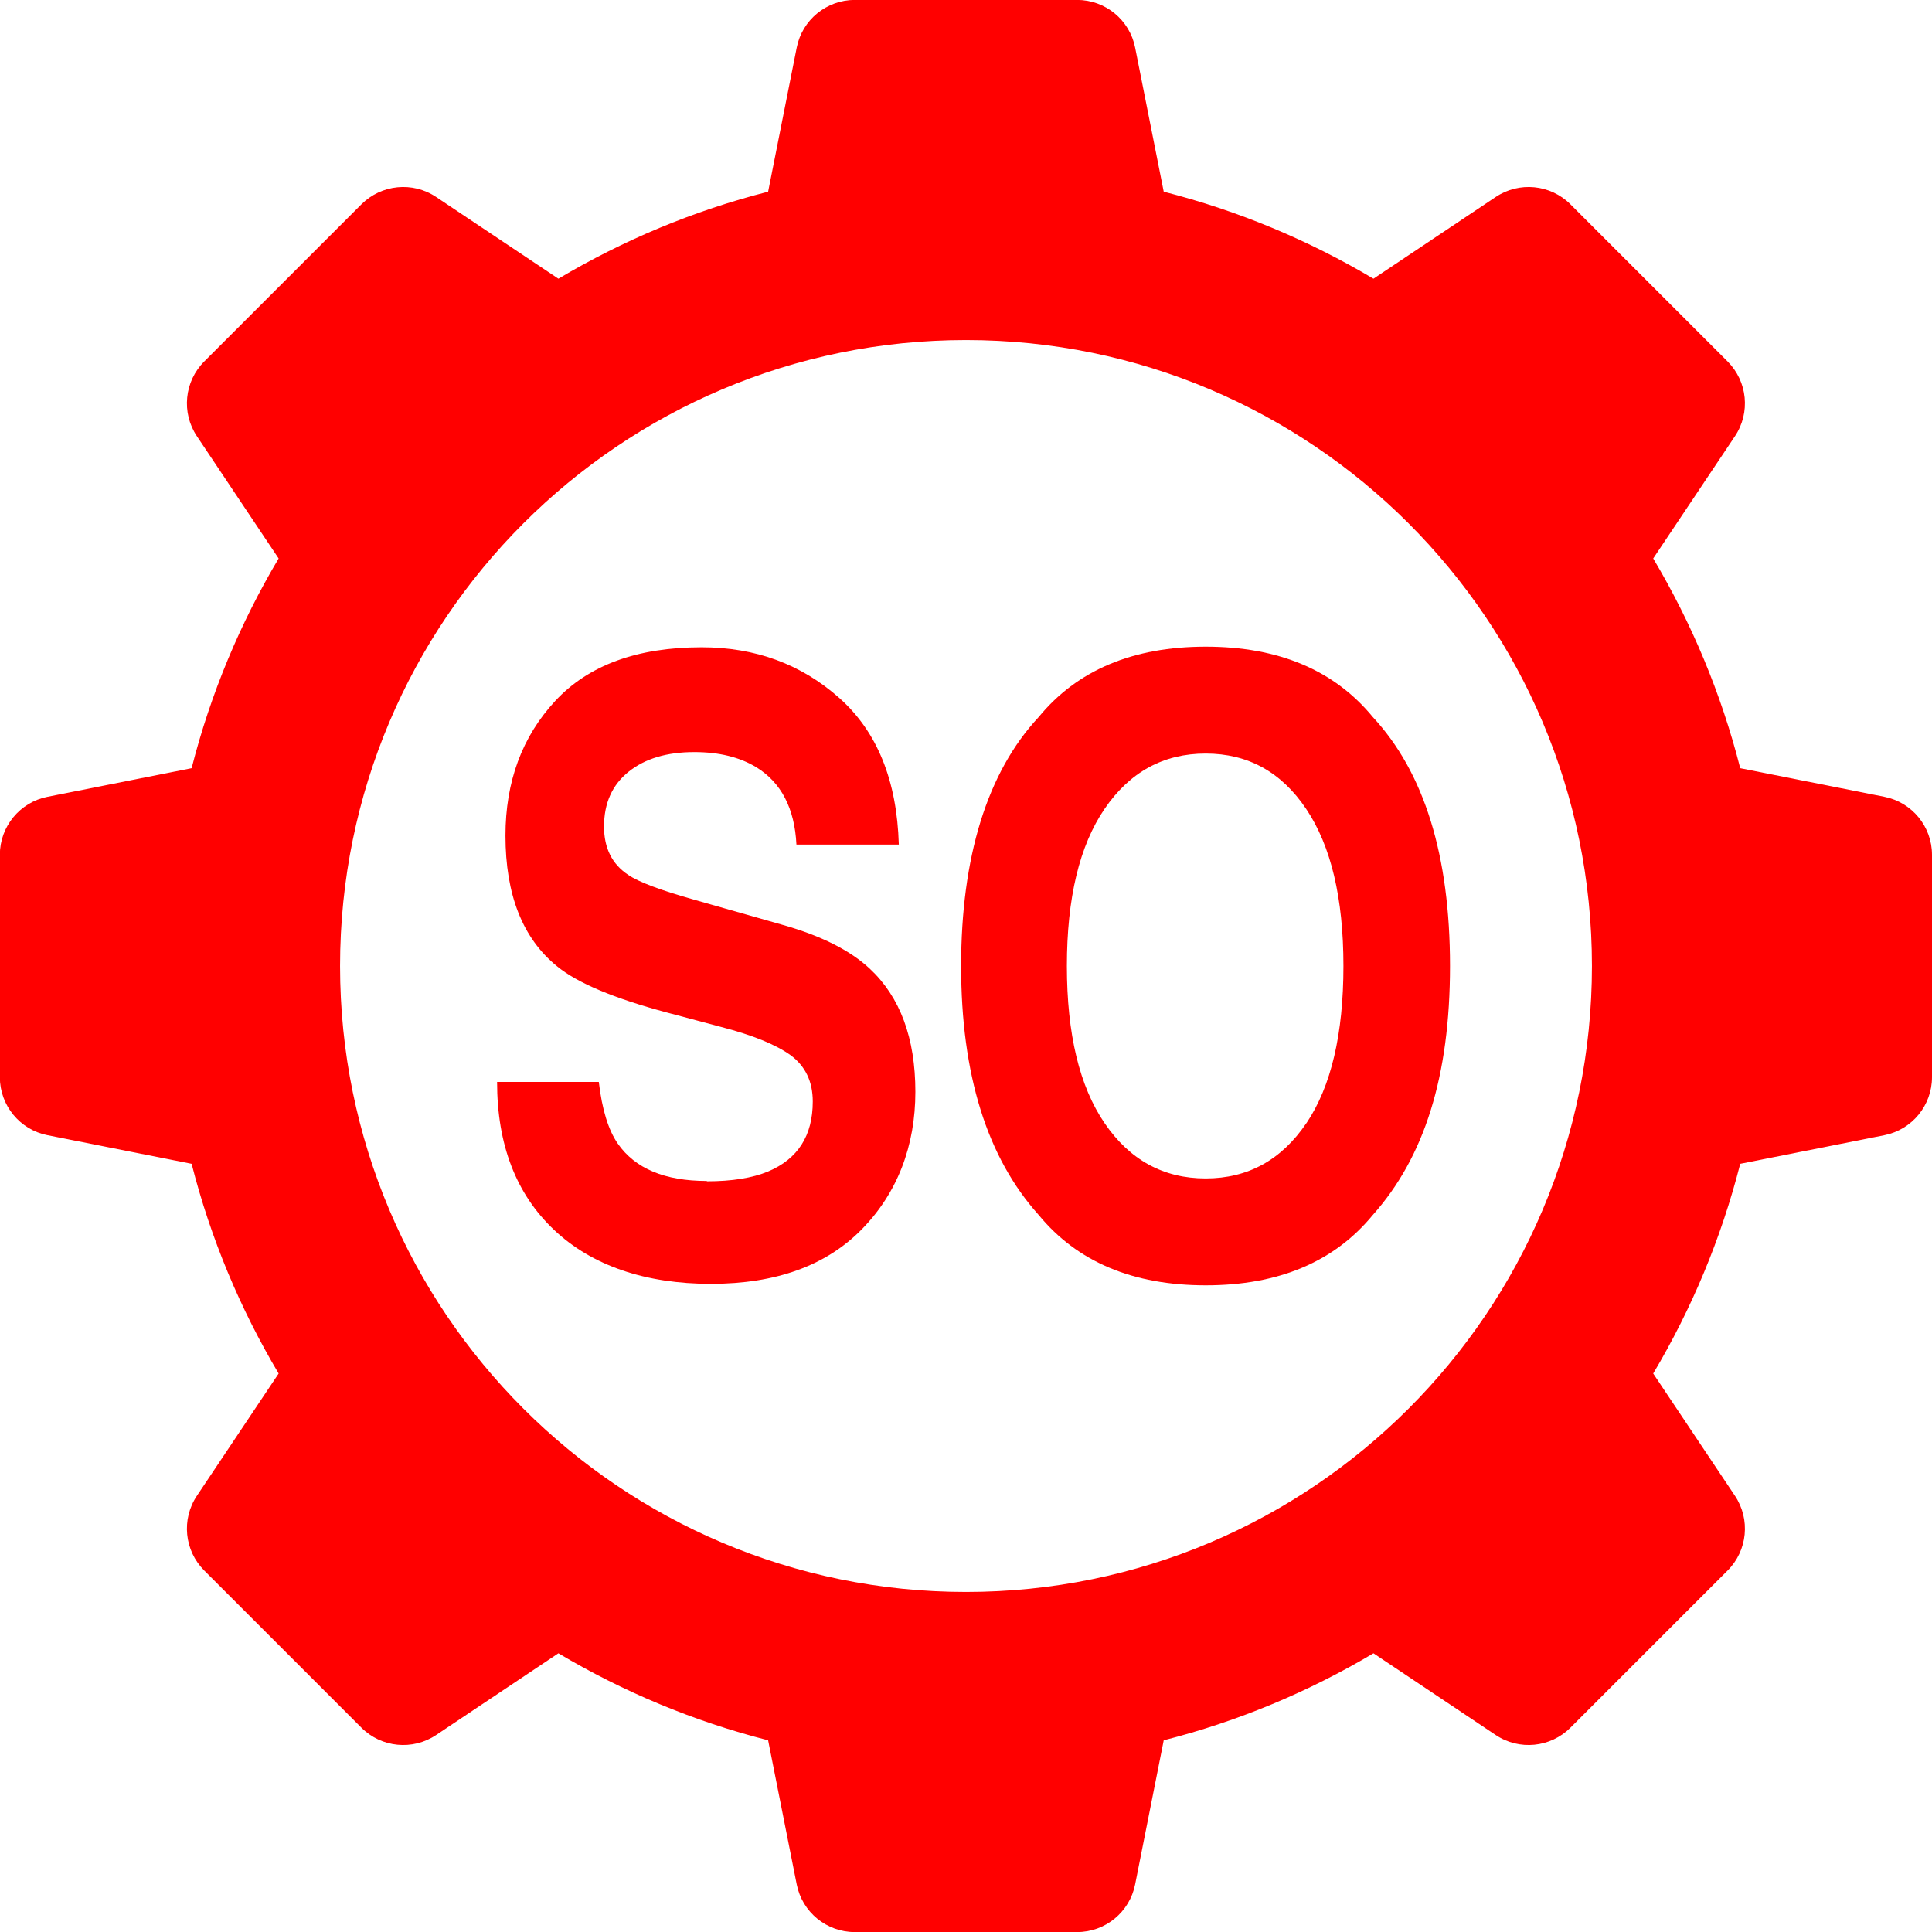
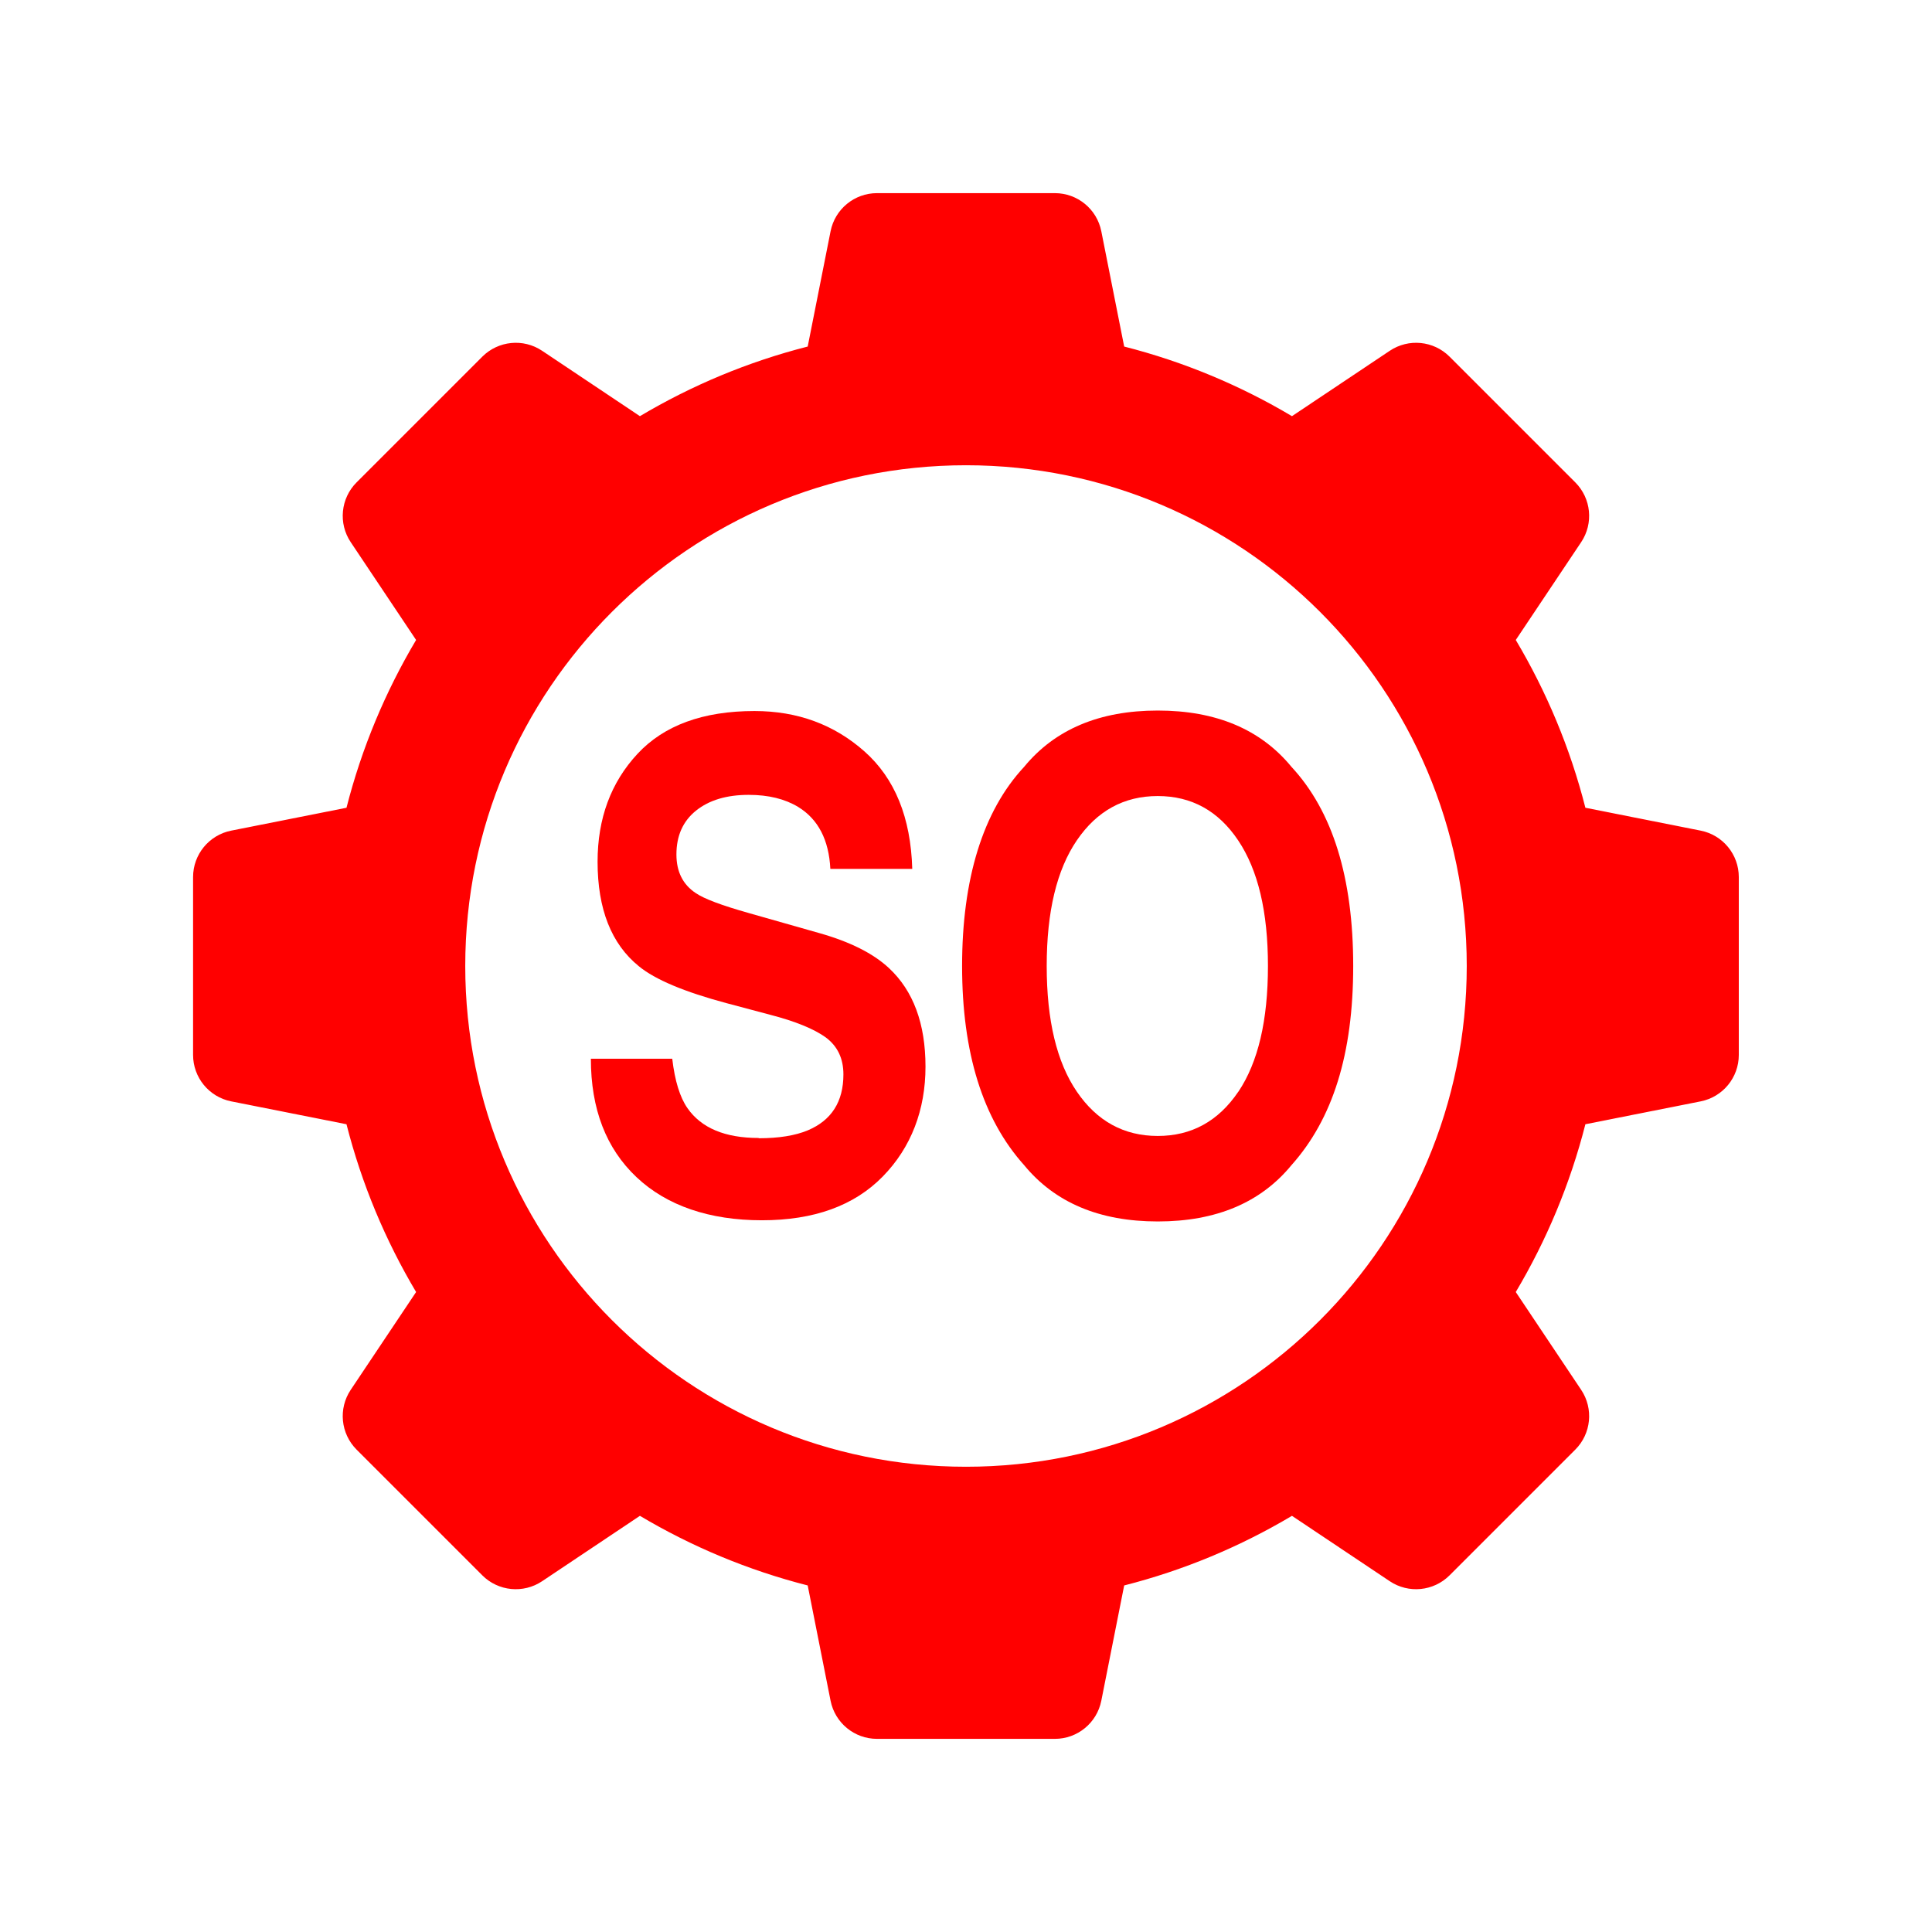
<svg xmlns="http://www.w3.org/2000/svg" viewBox="0 0 256 256">
  <defs>
    <style>
      .gear {fill: #f00;}
      .font {fill: #f00;}
    </style>
  </defs>
-   <g id="icon_gear">
-     <path class="gear" d="M249.69,105.58l-19.1-3.79c-2.52-9.9-6.44-19.23-11.53-27.79l10.83-16.2c2.08-3.11,1.67-7.25-.97-9.9l-20.83-20.83c-2.64-2.64-6.79-3.05-9.9-.97l-16.2,10.83c-8.56-5.09-17.9-9.01-27.79-11.53l-3.79-19.1c-.73-3.67-3.95-6.31-7.69-6.31h-29.46c-3.74,0-6.96,2.64-7.69,6.31l-3.79,19.1c-9.9,2.52-19.23,6.44-27.79,11.53l-16.2-10.83c-3.11-2.08-7.25-1.67-9.9.97l-20.83,20.83c-2.64,2.64-3.05,6.79-.97,9.9l10.83,16.2c-5.09,8.56-9.01,17.9-11.53,27.79l-19.1,3.79c-3.67.73-6.31,3.95-6.31,7.69v29.46c0,3.74,2.64,6.96,6.31,7.69l19.1,3.79c2.52,9.9,6.44,19.23,11.53,27.79l-10.83,16.2c-2.08,3.11-1.67,7.25.97,9.9l20.83,20.83c2.64,2.64,6.79,3.05,9.9.97l16.2-10.83c8.56,5.09,17.9,9.01,27.79,11.53l3.79,19.1c.73,3.67,3.95,6.31,7.69,6.31h29.46c3.74,0,6.96-2.64,7.69-6.31l3.79-19.1c9.9-2.52,19.23-6.44,27.79-11.53l16.2,10.83c3.11,2.08,7.25,1.67,9.9-.97l20.83-20.83c2.64-2.64,3.05-6.79.97-9.9l-10.83-16.2c5.09-8.56,9.01-17.9,11.53-27.79l19.1-3.79c3.67-.73,6.31-3.95,6.31-7.69v-29.46c0-3.74-2.64-6.96-6.31-7.69ZM128,210.94c-45.81,0-82.94-37.13-82.94-82.94S82.19,45.06,128,45.06s82.94,37.13,82.94,82.94-37.13,82.94-82.94,82.94Z" />
-   </g>
-   <g id="icon_type" transform="matrix(0.974586, 0, 0, 1.153215, 3.648737, -19.06952)">
-     <g>
-       <path class="font" d="M92.36,152.27c3.42,0,6.19-.38,8.33-1.13,4.05-1.44,6.07-4.12,6.07-8.04,0-2.29-1-4.06-3.01-5.32-2.01-1.22-5.16-2.31-9.46-3.25l-7.34-1.65c-7.21-1.63-12.2-3.4-14.96-5.32-4.67-3.2-7.01-8.2-7.01-15.01,0-6.21,2.26-11.37,6.77-15.48,4.52-4.11,11.15-6.16,19.9-6.16,7.31,0,13.54,1.94,18.7,5.81,5.16,3.87,7.86,9.49,8.11,16.86h-13.92c-.25-4.17-2.07-7.13-5.46-8.89-2.26-1.16-5.07-1.74-8.42-1.74-3.73,0-6.71.75-8.94,2.26-2.23,1.51-3.34,3.61-3.34,6.3,0,2.48,1.1,4.33,3.29,5.55,1.41.82,4.42,1.77,9.03,2.87l11.95,2.87c5.24,1.25,9.19,2.93,11.85,5.03,4.14,3.26,6.21,7.98,6.21,14.16s-2.42,11.6-7.27,15.78c-4.85,4.19-11.69,6.28-20.53,6.28s-16.14-2.06-21.31-6.19c-5.17-4.12-7.76-9.79-7.76-17.01h13.83c.44,3.17,1.3,5.54,2.59,7.1,2.35,2.85,6.38,4.28,12.09,4.28Z" />
-       <path class="font" d="M160.19,164.22c-9.91,0-17.48-2.7-22.72-8.09-7.03-6.62-10.54-16.15-10.54-28.6s3.51-22.23,10.54-28.6c5.24-5.39,12.81-8.09,22.72-8.09s17.48,2.7,22.72,8.09c6.99,6.37,10.49,15.9,10.49,28.6s-3.5,21.98-10.49,28.6c-5.24,5.39-12.81,8.09-22.72,8.09ZM173.88,145.59c3.36-4.23,5.03-10.25,5.03-18.06s-1.69-13.79-5.06-18.04c-3.37-4.25-7.93-6.37-13.67-6.37s-10.32,2.12-13.74,6.35c-3.42,4.23-5.13,10.25-5.13,18.06s1.71,13.83,5.13,18.06c3.42,4.23,8,6.35,13.74,6.35s10.3-2.12,13.69-6.35Z" />
+   <g transform="translate(128 128) scale(0.8) translate(-128 -128)">
+     <g id="icon_gear">
+       <path class="gear" d="M249.69,105.58l-19.1-3.79c-2.52-9.9-6.44-19.23-11.53-27.79l10.83-16.2c2.08-3.11,1.67-7.25-.97-9.9l-20.83-20.83c-2.64-2.64-6.79-3.05-9.9-.97l-16.2,10.83c-8.56-5.09-17.9-9.01-27.79-11.53l-3.79-19.1c-.73-3.67-3.95-6.31-7.69-6.31h-29.46c-3.74,0-6.96,2.64-7.69,6.31l-3.79,19.1c-9.9,2.52-19.23,6.44-27.79,11.53l-16.2-10.83c-3.11-2.08-7.25-1.67-9.9.97l-20.83,20.83c-2.64,2.64-3.05,6.79-.97,9.9l10.83,16.2c-5.09,8.56-9.01,17.9-11.53,27.79l-19.1,3.79c-3.67.73-6.31,3.95-6.31,7.69v29.46c0,3.74,2.64,6.96,6.31,7.69l19.1,3.79c2.52,9.9,6.44,19.23,11.53,27.79l-10.83,16.2c-2.08,3.11-1.67,7.25.97,9.9l20.83,20.83c2.64,2.64,6.79,3.05,9.9.97l16.2-10.83c8.56,5.09,17.9,9.01,27.79,11.53l3.79,19.1c.73,3.67,3.95,6.31,7.69,6.31h29.46c3.74,0,6.96-2.64,7.69-6.31l3.79-19.1c9.9-2.52,19.23-6.44,27.79-11.53l16.2,10.83c3.11,2.08,7.25,1.67,9.9-.97l20.83-20.83c2.64-2.64,3.05-6.79.97-9.9l-10.83-16.2c5.09-8.56,9.01-17.9,11.53-27.79l19.1-3.79c3.67-.73,6.31-3.95,6.31-7.69v-29.46c0-3.74-2.64-6.96-6.31-7.69ZM128,210.94c-45.81,0-82.94-37.13-82.94-82.94S82.19,45.06,128,45.06s82.94,37.13,82.94,82.94-37.13,82.94-82.94,82.94Z" />
+     </g>
+     <g id="icon_type" transform="matrix(0.974586, 0, 0, 1.153215, 3.648737, -19.06952)">
+       <g>
+         <path class="font" d="M92.36,152.27c3.42,0,6.19-.38,8.33-1.13,4.05-1.44,6.07-4.12,6.07-8.04,0-2.29-1-4.06-3.01-5.32-2.01-1.22-5.16-2.31-9.46-3.25l-7.34-1.65c-7.21-1.63-12.2-3.4-14.96-5.32-4.67-3.2-7.01-8.2-7.01-15.01,0-6.21,2.26-11.37,6.77-15.48,4.52-4.11,11.15-6.16,19.9-6.16,7.31,0,13.54,1.94,18.7,5.81,5.16,3.87,7.86,9.49,8.11,16.86h-13.92c-.25-4.17-2.07-7.13-5.46-8.89-2.26-1.16-5.07-1.74-8.42-1.74-3.73,0-6.71.75-8.94,2.26-2.23,1.51-3.34,3.61-3.34,6.3,0,2.48,1.1,4.33,3.29,5.55,1.41.82,4.42,1.77,9.03,2.87l11.95,2.87c5.24,1.25,9.19,2.93,11.85,5.03,4.14,3.26,6.21,7.98,6.21,14.16s-2.42,11.6-7.27,15.78c-4.85,4.19-11.69,6.28-20.53,6.28s-16.14-2.06-21.31-6.19c-5.17-4.12-7.76-9.79-7.76-17.01h13.83c.44,3.17,1.3,5.54,2.59,7.1,2.35,2.85,6.38,4.28,12.09,4.28Z" />
+         <path class="font" d="M160.19,164.22c-9.91,0-17.48-2.7-22.72-8.09-7.03-6.62-10.54-16.15-10.54-28.6s3.51-22.23,10.54-28.6c5.24-5.39,12.81-8.09,22.72-8.09s17.48,2.7,22.72,8.09c6.99,6.37,10.49,15.9,10.49,28.6s-3.5,21.98-10.49,28.6c-5.24,5.39-12.81,8.09-22.72,8.09ZM173.88,145.59c3.36-4.23,5.03-10.25,5.03-18.06s-1.69-13.79-5.06-18.04c-3.37-4.25-7.93-6.37-13.67-6.37s-10.32,2.12-13.74,6.35c-3.42,4.23-5.13,10.25-5.13,18.06s1.71,13.83,5.13,18.06c3.42,4.23,8,6.35,13.74,6.35s10.3-2.12,13.69-6.35Z" />
+       </g>
    </g>
  </g>
</svg>
